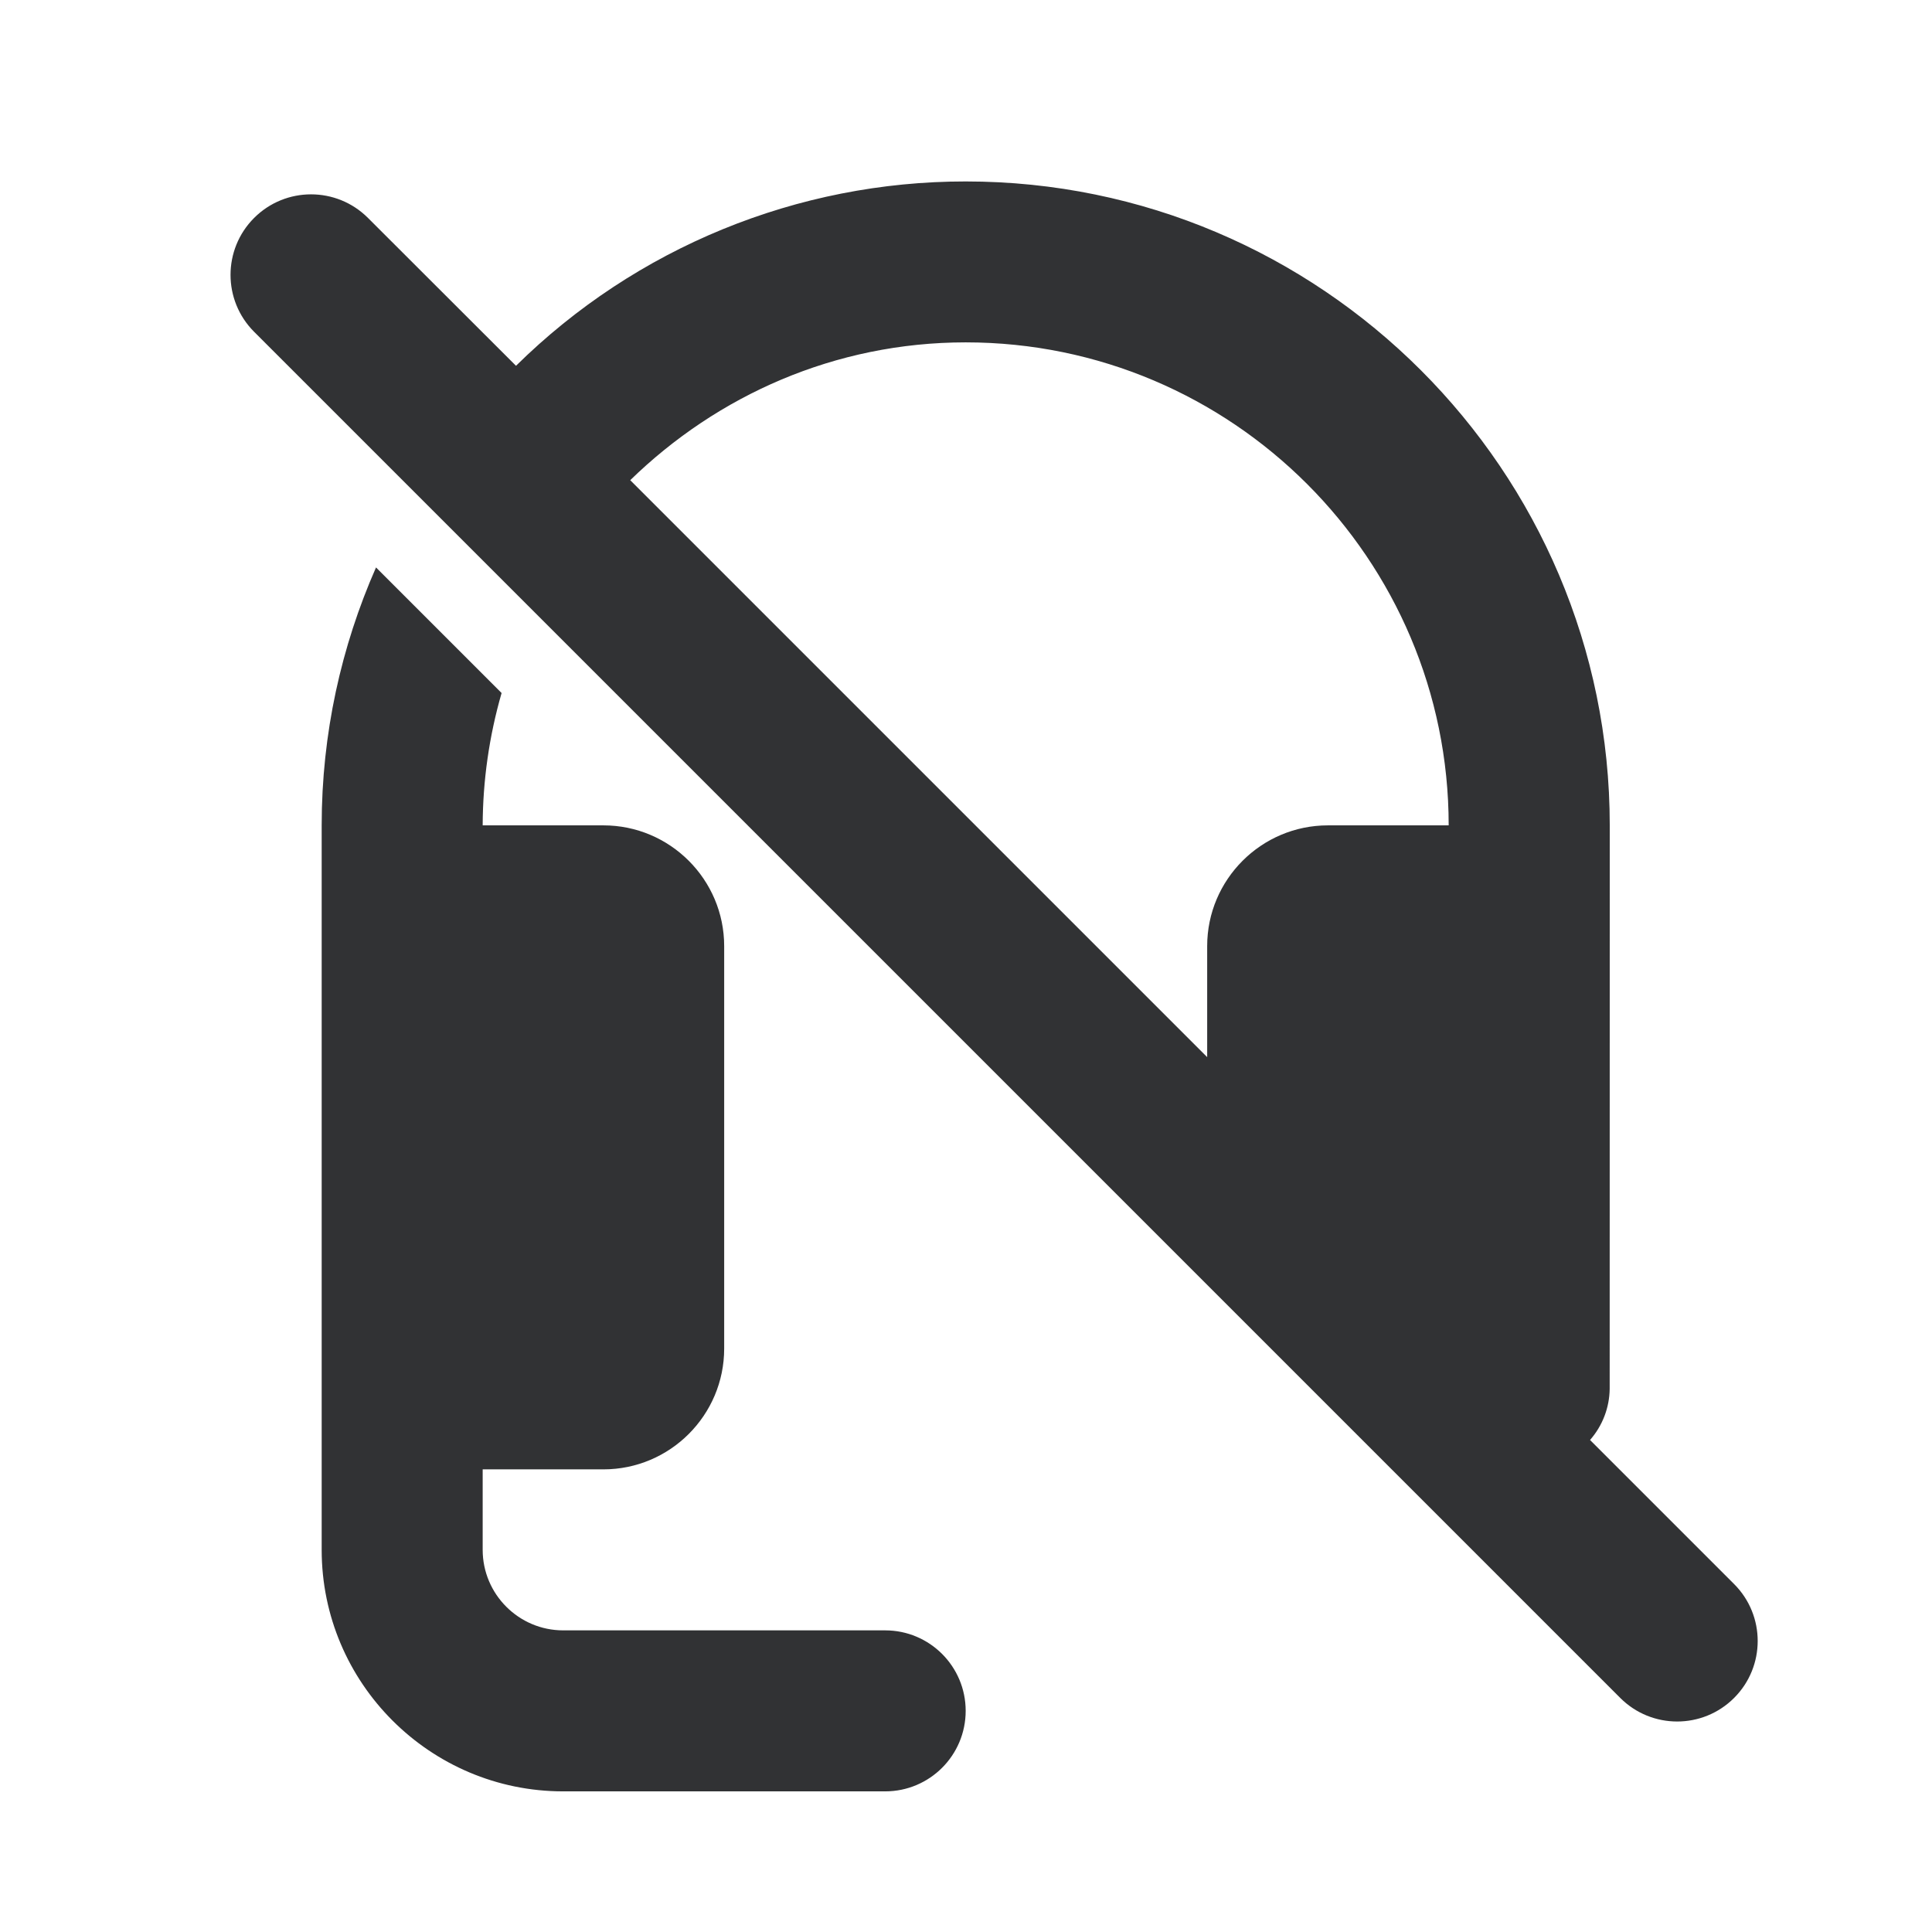
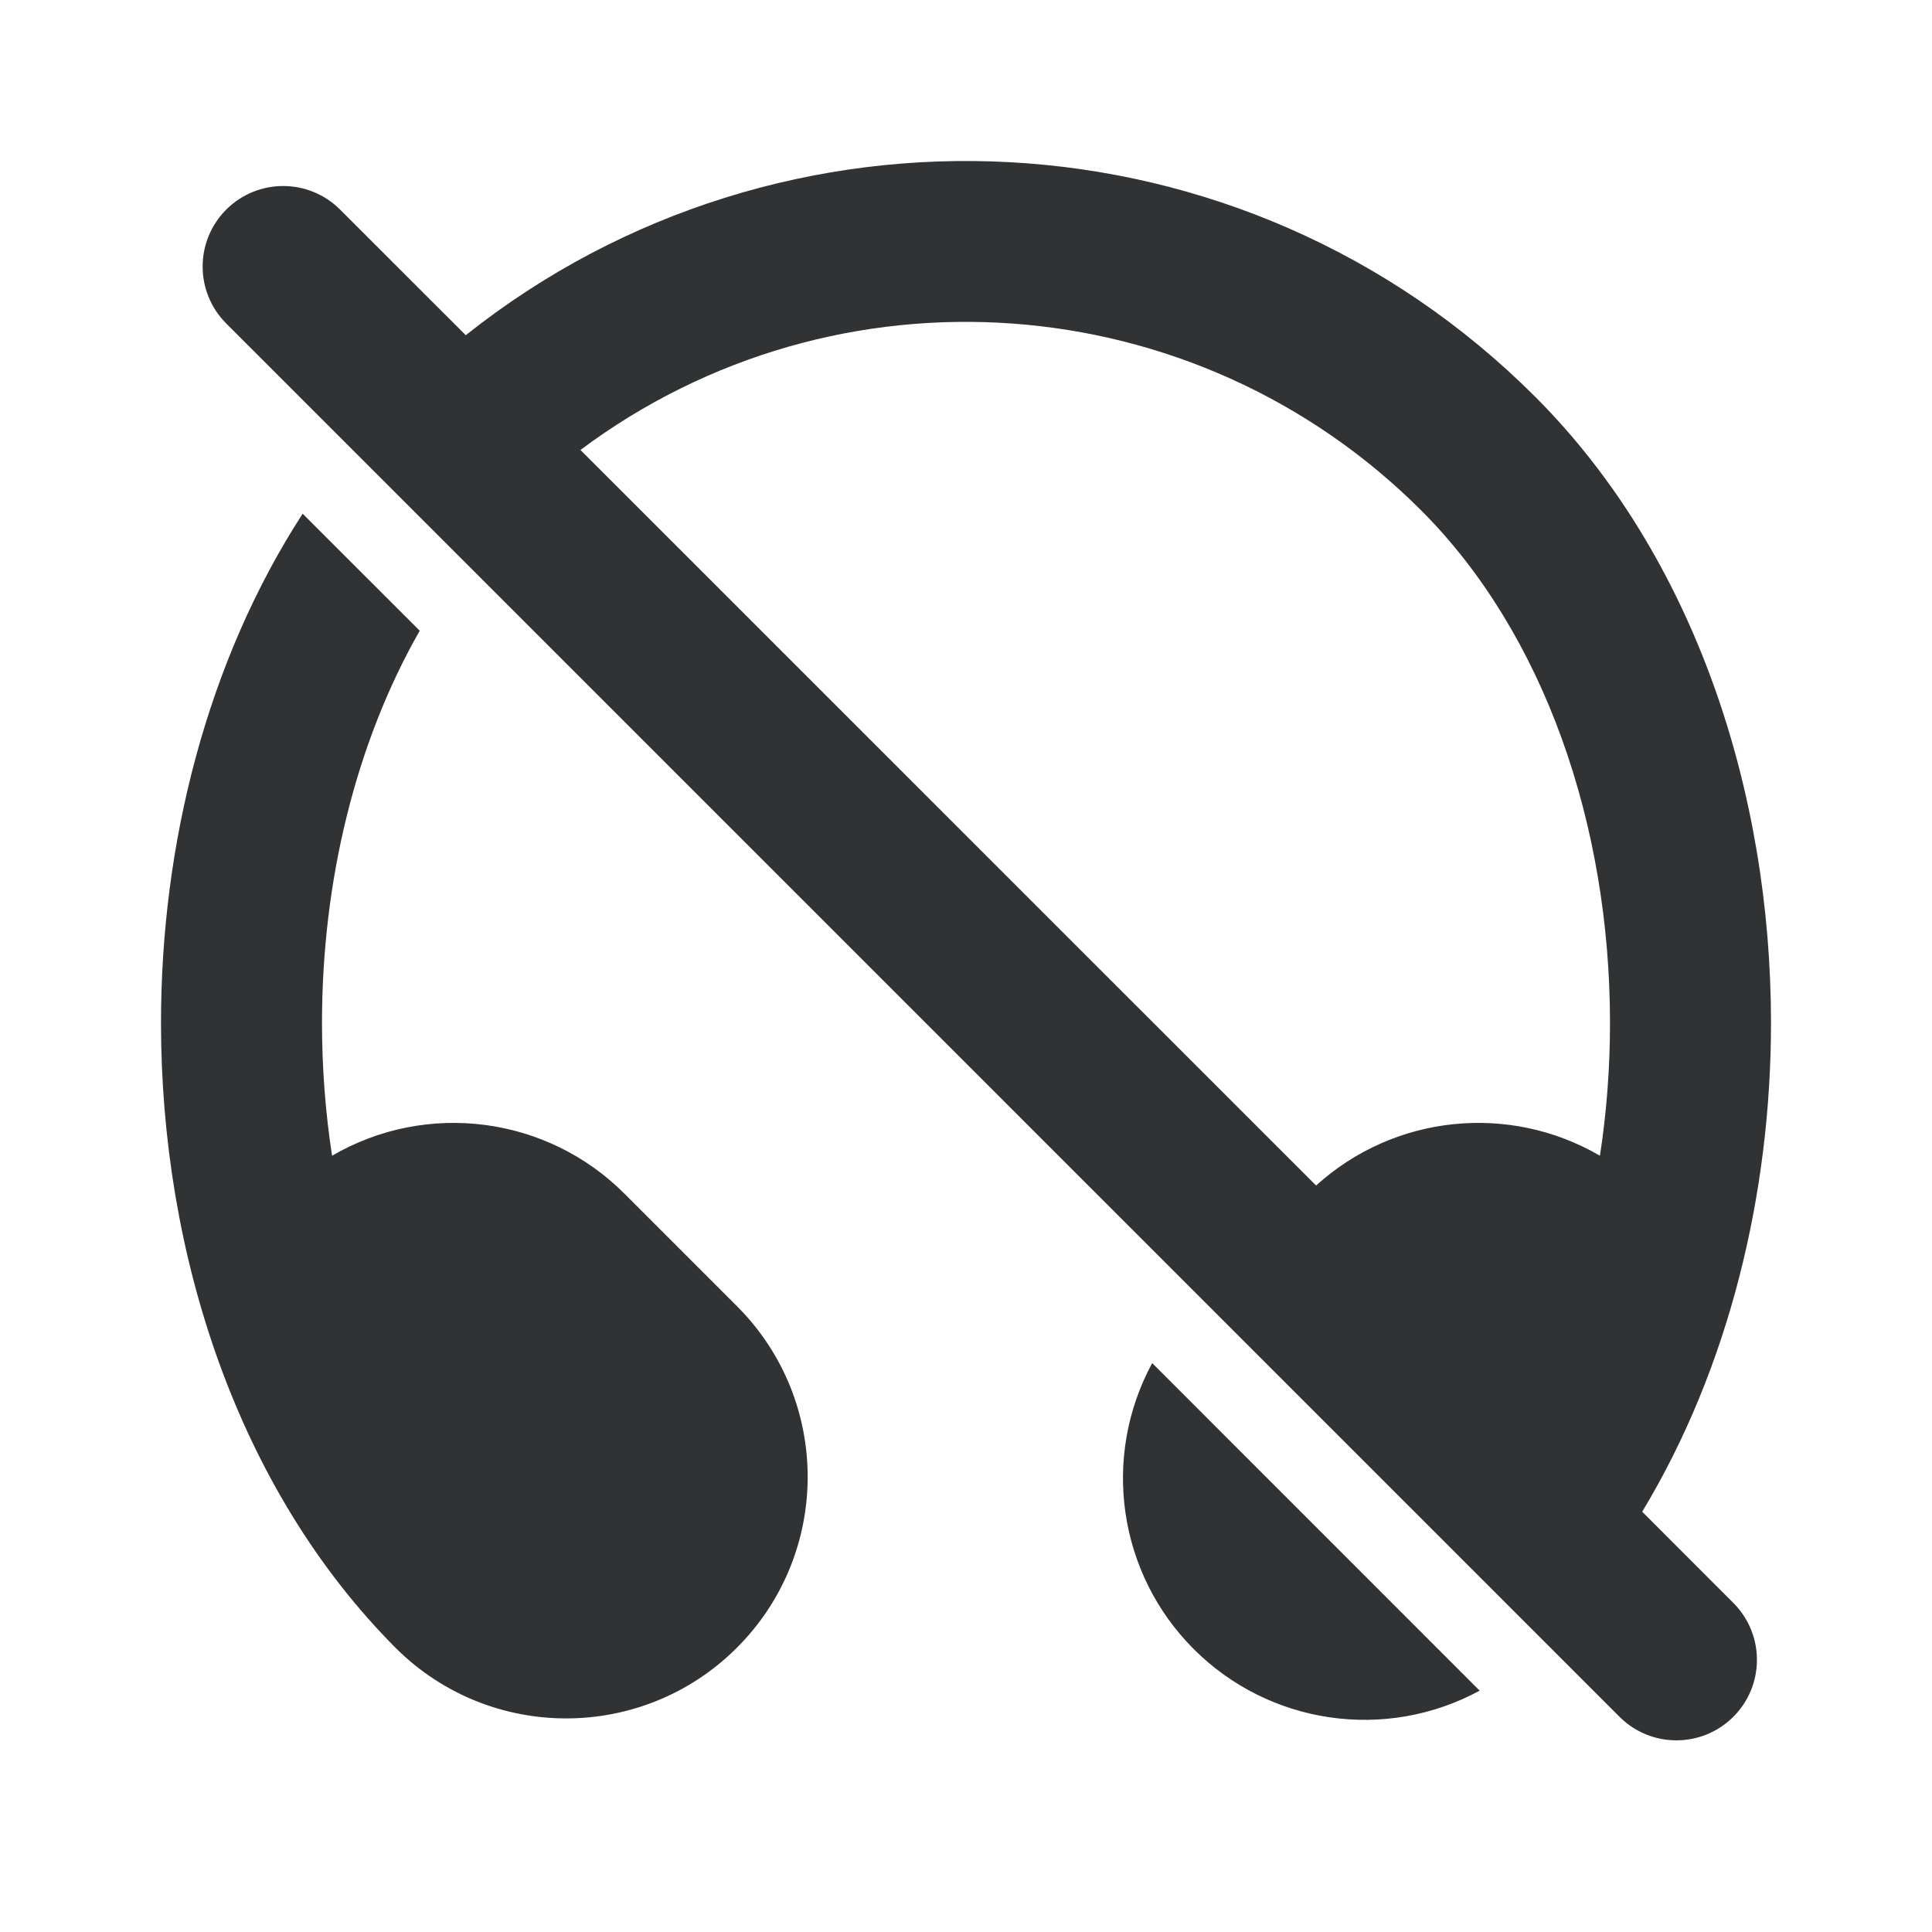
<svg xmlns="http://www.w3.org/2000/svg" width="24" height="24" fill="none" viewBox="0 0 24 24">
-   <path fill="#313234" fill-rule="evenodd" d="M17.996 10.253c0-3.309-2.691-6-6-6-1.624 0-3.087.66-4.167 1.712l7.167 7.167v-1.379c0-.827.673-1.5 1.5-1.5zm2 7a.98.98 0 0 1-.244.635l1.79 1.79a1 1 0 0 1-1.415 1.414L3.157 4.122a1 1 0 0 1 1.414-1.415L6.41 4.544a7.95 7.95 0 0 1 5.587-2.29c4.411 0 8 3.588 8 8zm-14 1v1c0 .551.449 1 1 1h4a1 1 0 1 1 0 2h-4c-1.654 0-3-1.346-3-3v-9c0-1.14.243-2.222.675-3.204l1.56 1.56a6 6 0 0 0-.235 1.644h1.5c.827 0 1.5.673 1.5 1.5v5c0 .827-.673 1.5-1.5 1.5z" clip-rule="evenodd" />
+   <path fill="#313234" fill-rule="evenodd" d="m7.211 5.59 9.138 9.137a3 3 0 0 1 3.526-.37q.125-.812.125-1.65c0-2.462-.818-4.838-2.343-6.364A8 8 0 0 0 7.21 5.59m13.19 13.189C21.48 16.99 22 14.825 22 12.707c0-2.852-.94-5.789-2.929-7.778-3.631-3.631-9.36-3.886-13.285-.765l-1.561-1.56A1 1 0 0 0 2.81 4.018l17.32 17.32a1 1 0 0 0 1.415-1.413zM3.758 6.38l1.456 1.455C4.418 9.229 4 10.946 4 12.707c0 .557.042 1.11.125 1.65a3 3 0 0 1 3.632.471l1.415 1.415a3 3 0 0 1-4.243 4.242C2.939 18.496 2 15.56 2 12.707c0-2.22.57-4.49 1.76-6.326m10.553 10.552 4.068 4.069a3.001 3.001 0 0 1-4.068-4.069" clip-rule="evenodd" />
</svg>
